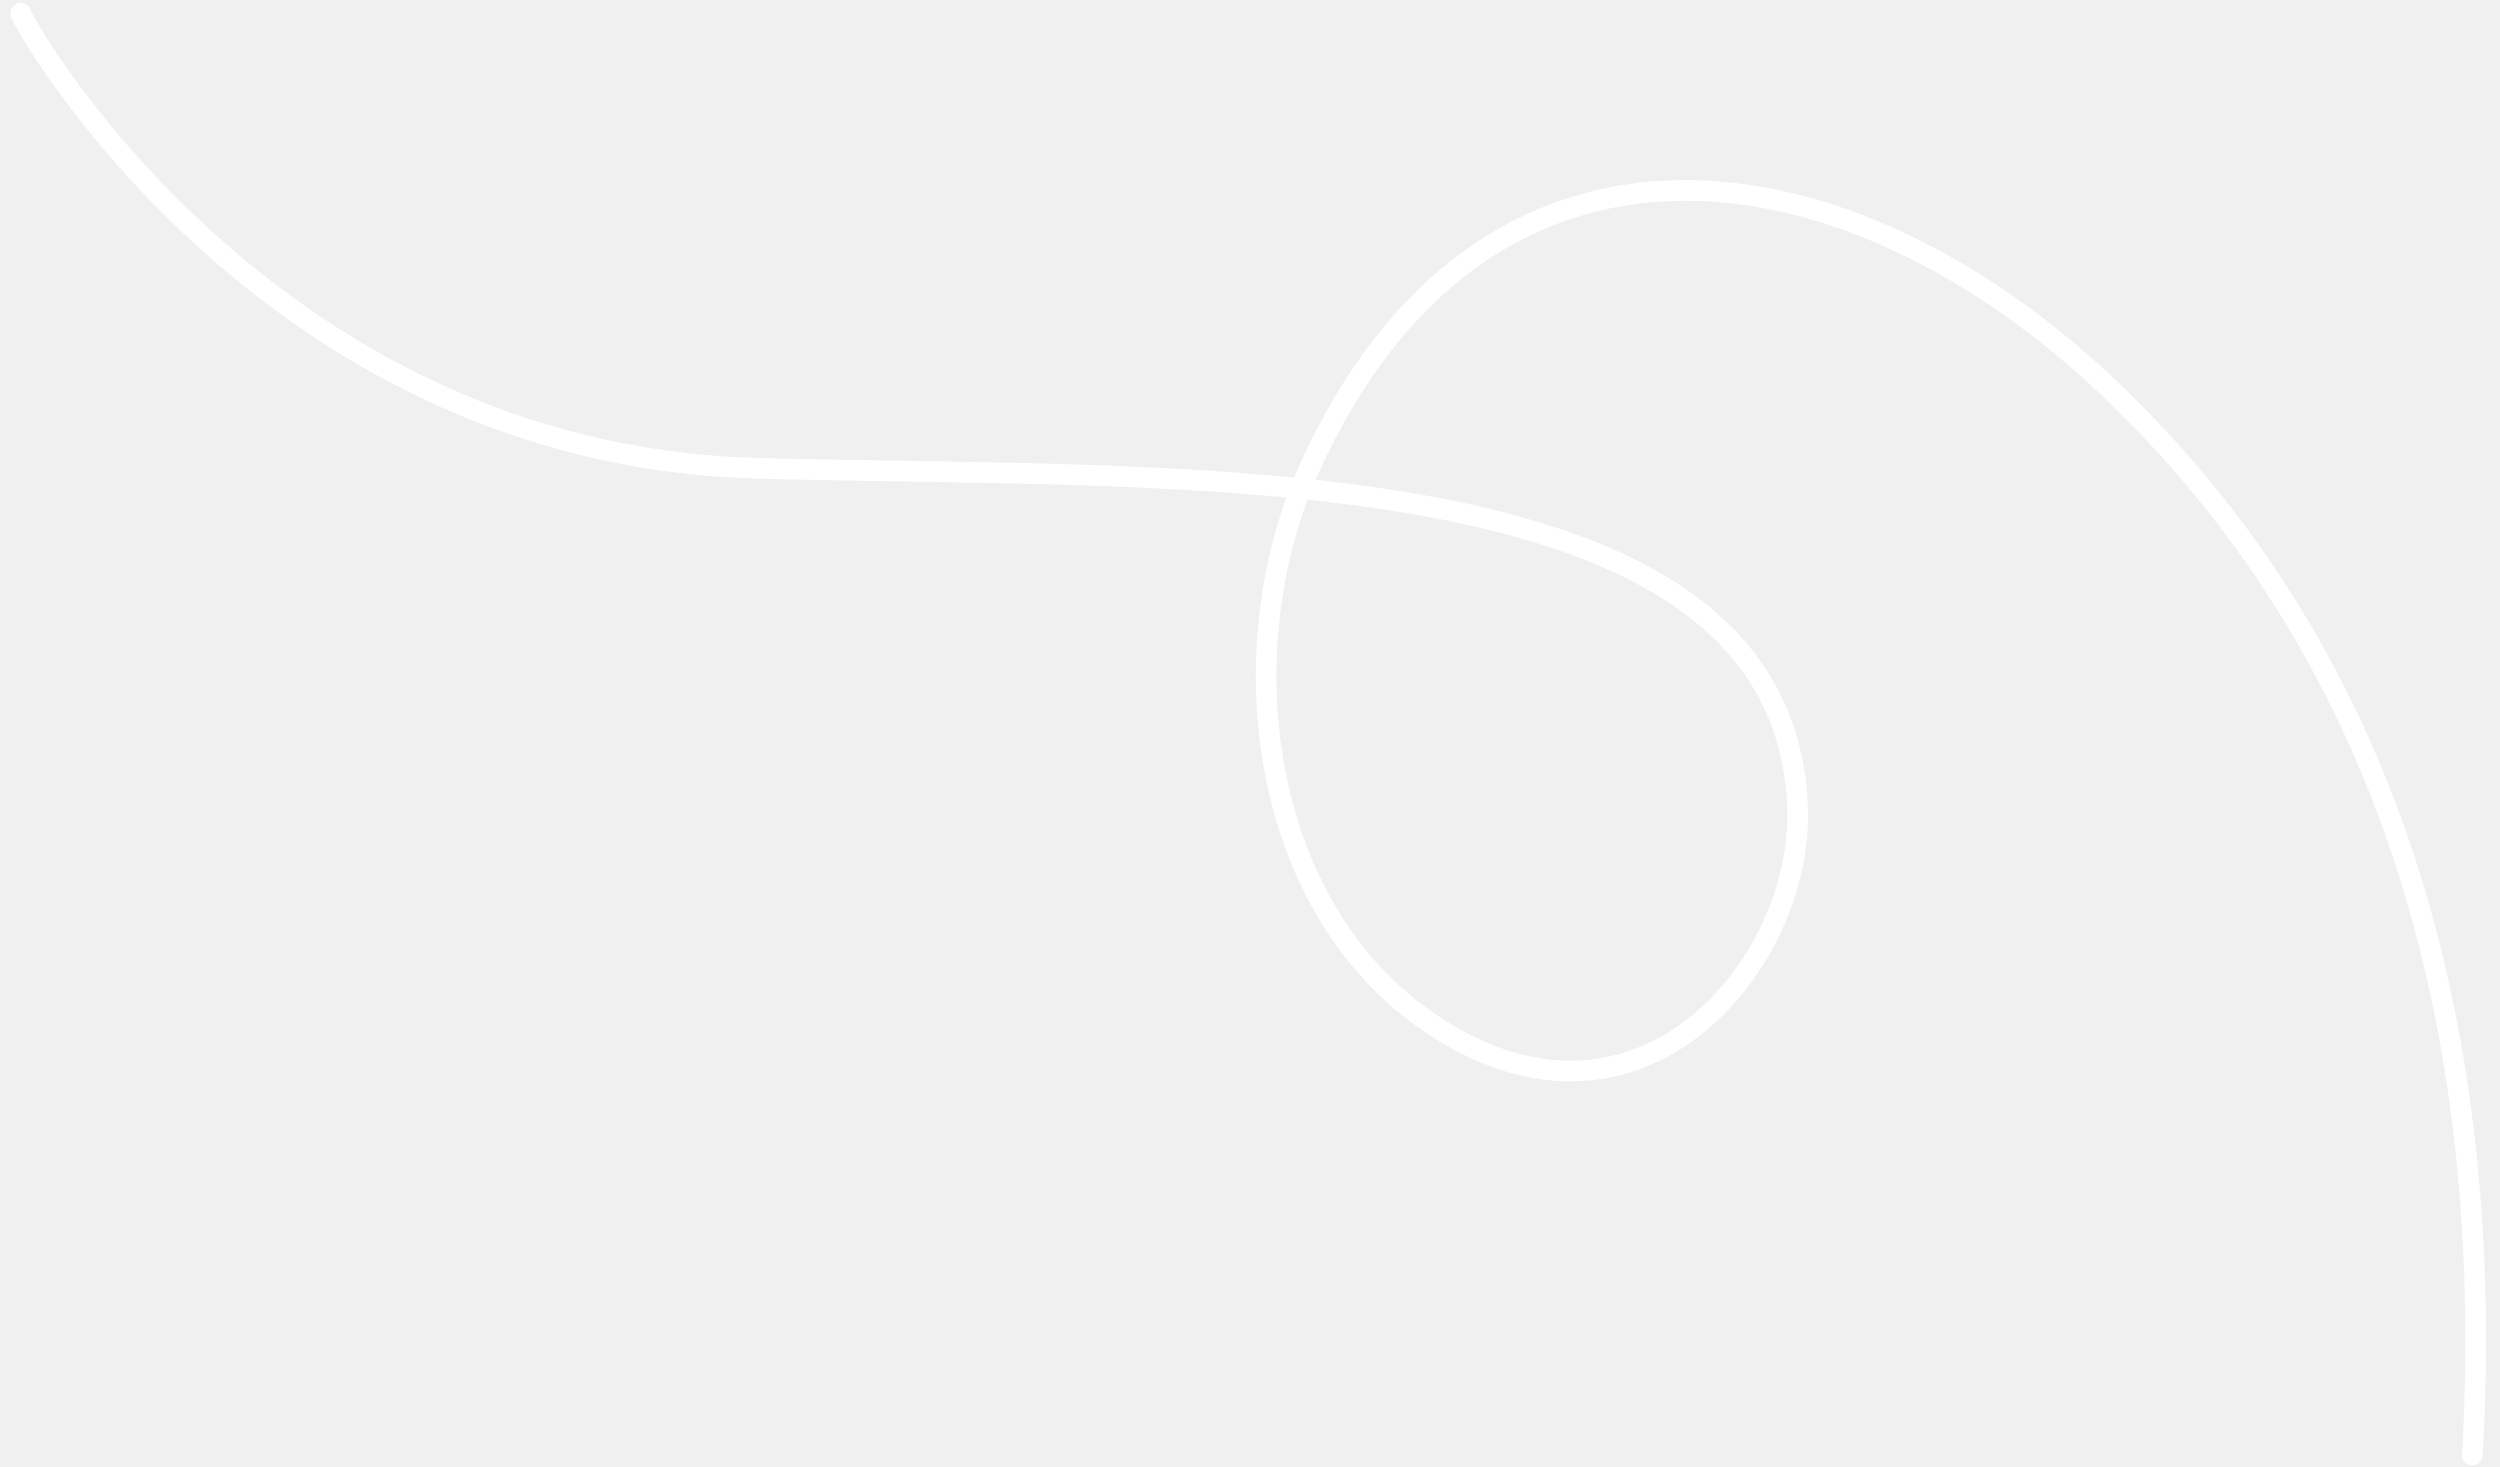
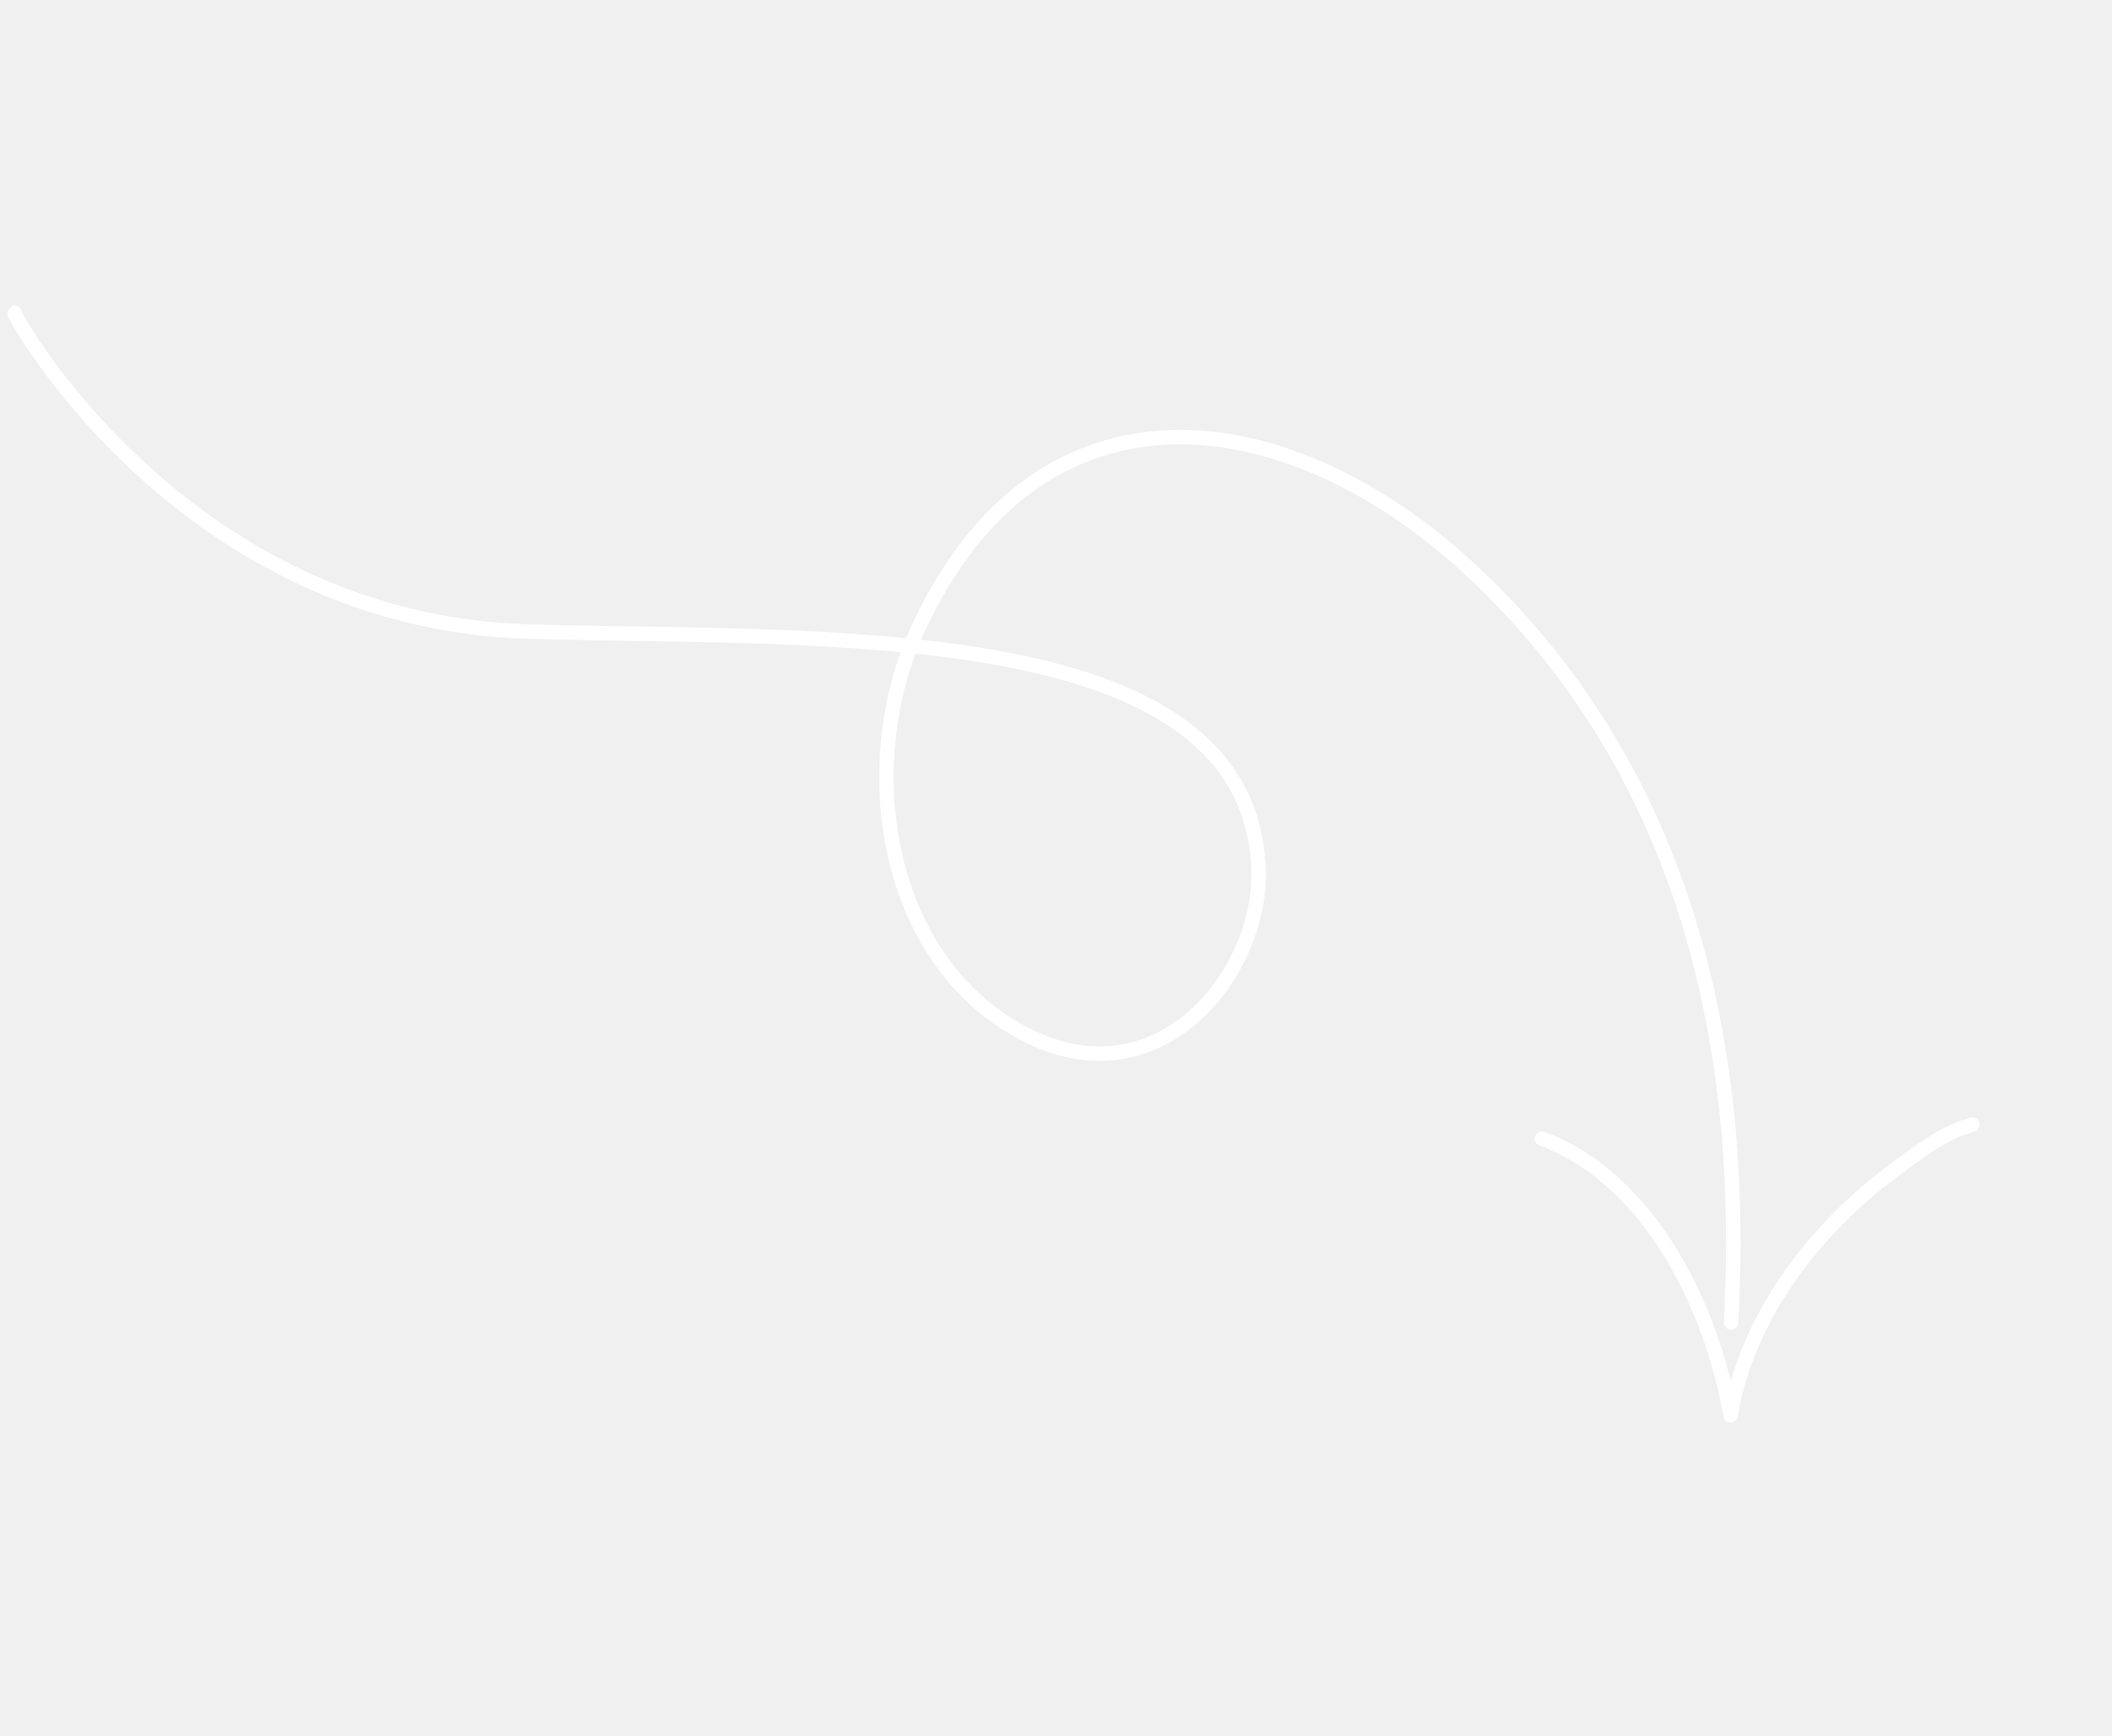
- <svg xmlns="http://www.w3.org/2000/svg" width="121" height="71" viewBox="0 0 121 71" fill="none">
-   <path d="M119.666 70.423C120.698 51.724 116.768 32.96 102.376 19.065C89.386 6.523 71.762 4.16 63.378 22.659C59.408 31.416 60.841 44.272 69.712 49.841C79.594 56.045 87.323 46.489 87 39C86.247 21.509 56.678 23.254 36.5 22.659C12.604 21.955 0.853 0.698 1 0.629" stroke="white" stroke-miterlimit="1.5" stroke-linecap="round" stroke-linejoin="round" />
+ <svg xmlns="http://www.w3.org/2000/svg" width="146" height="120" viewBox="0 0 146 120" fill="none">
+   <path d="M119.666 91.423C120.698 72.725 116.768 53.96 102.376 40.065C89.386 27.523 71.762 25.16 63.378 43.659C59.408 52.416 60.841 65.272 69.712 70.841C79.594 77.045 87.323 67.489 87 60C86.247 42.509 56.678 44.254 36.5 43.659C12.604 42.955 0.853 21.698 1 21.629" stroke="white" stroke-miterlimit="1.5" stroke-linecap="round" stroke-linejoin="round" />
+   <path d="M136.351 77.749C134.253 78.321 132.627 79.653 130.933 80.903C125.372 85.008 120.748 91.107 119.633 97.845C118.38 90.572 114.171 81.552 106.601 78.714" stroke="white" stroke-miterlimit="1.5" stroke-linecap="round" stroke-linejoin="round" />
</svg>
